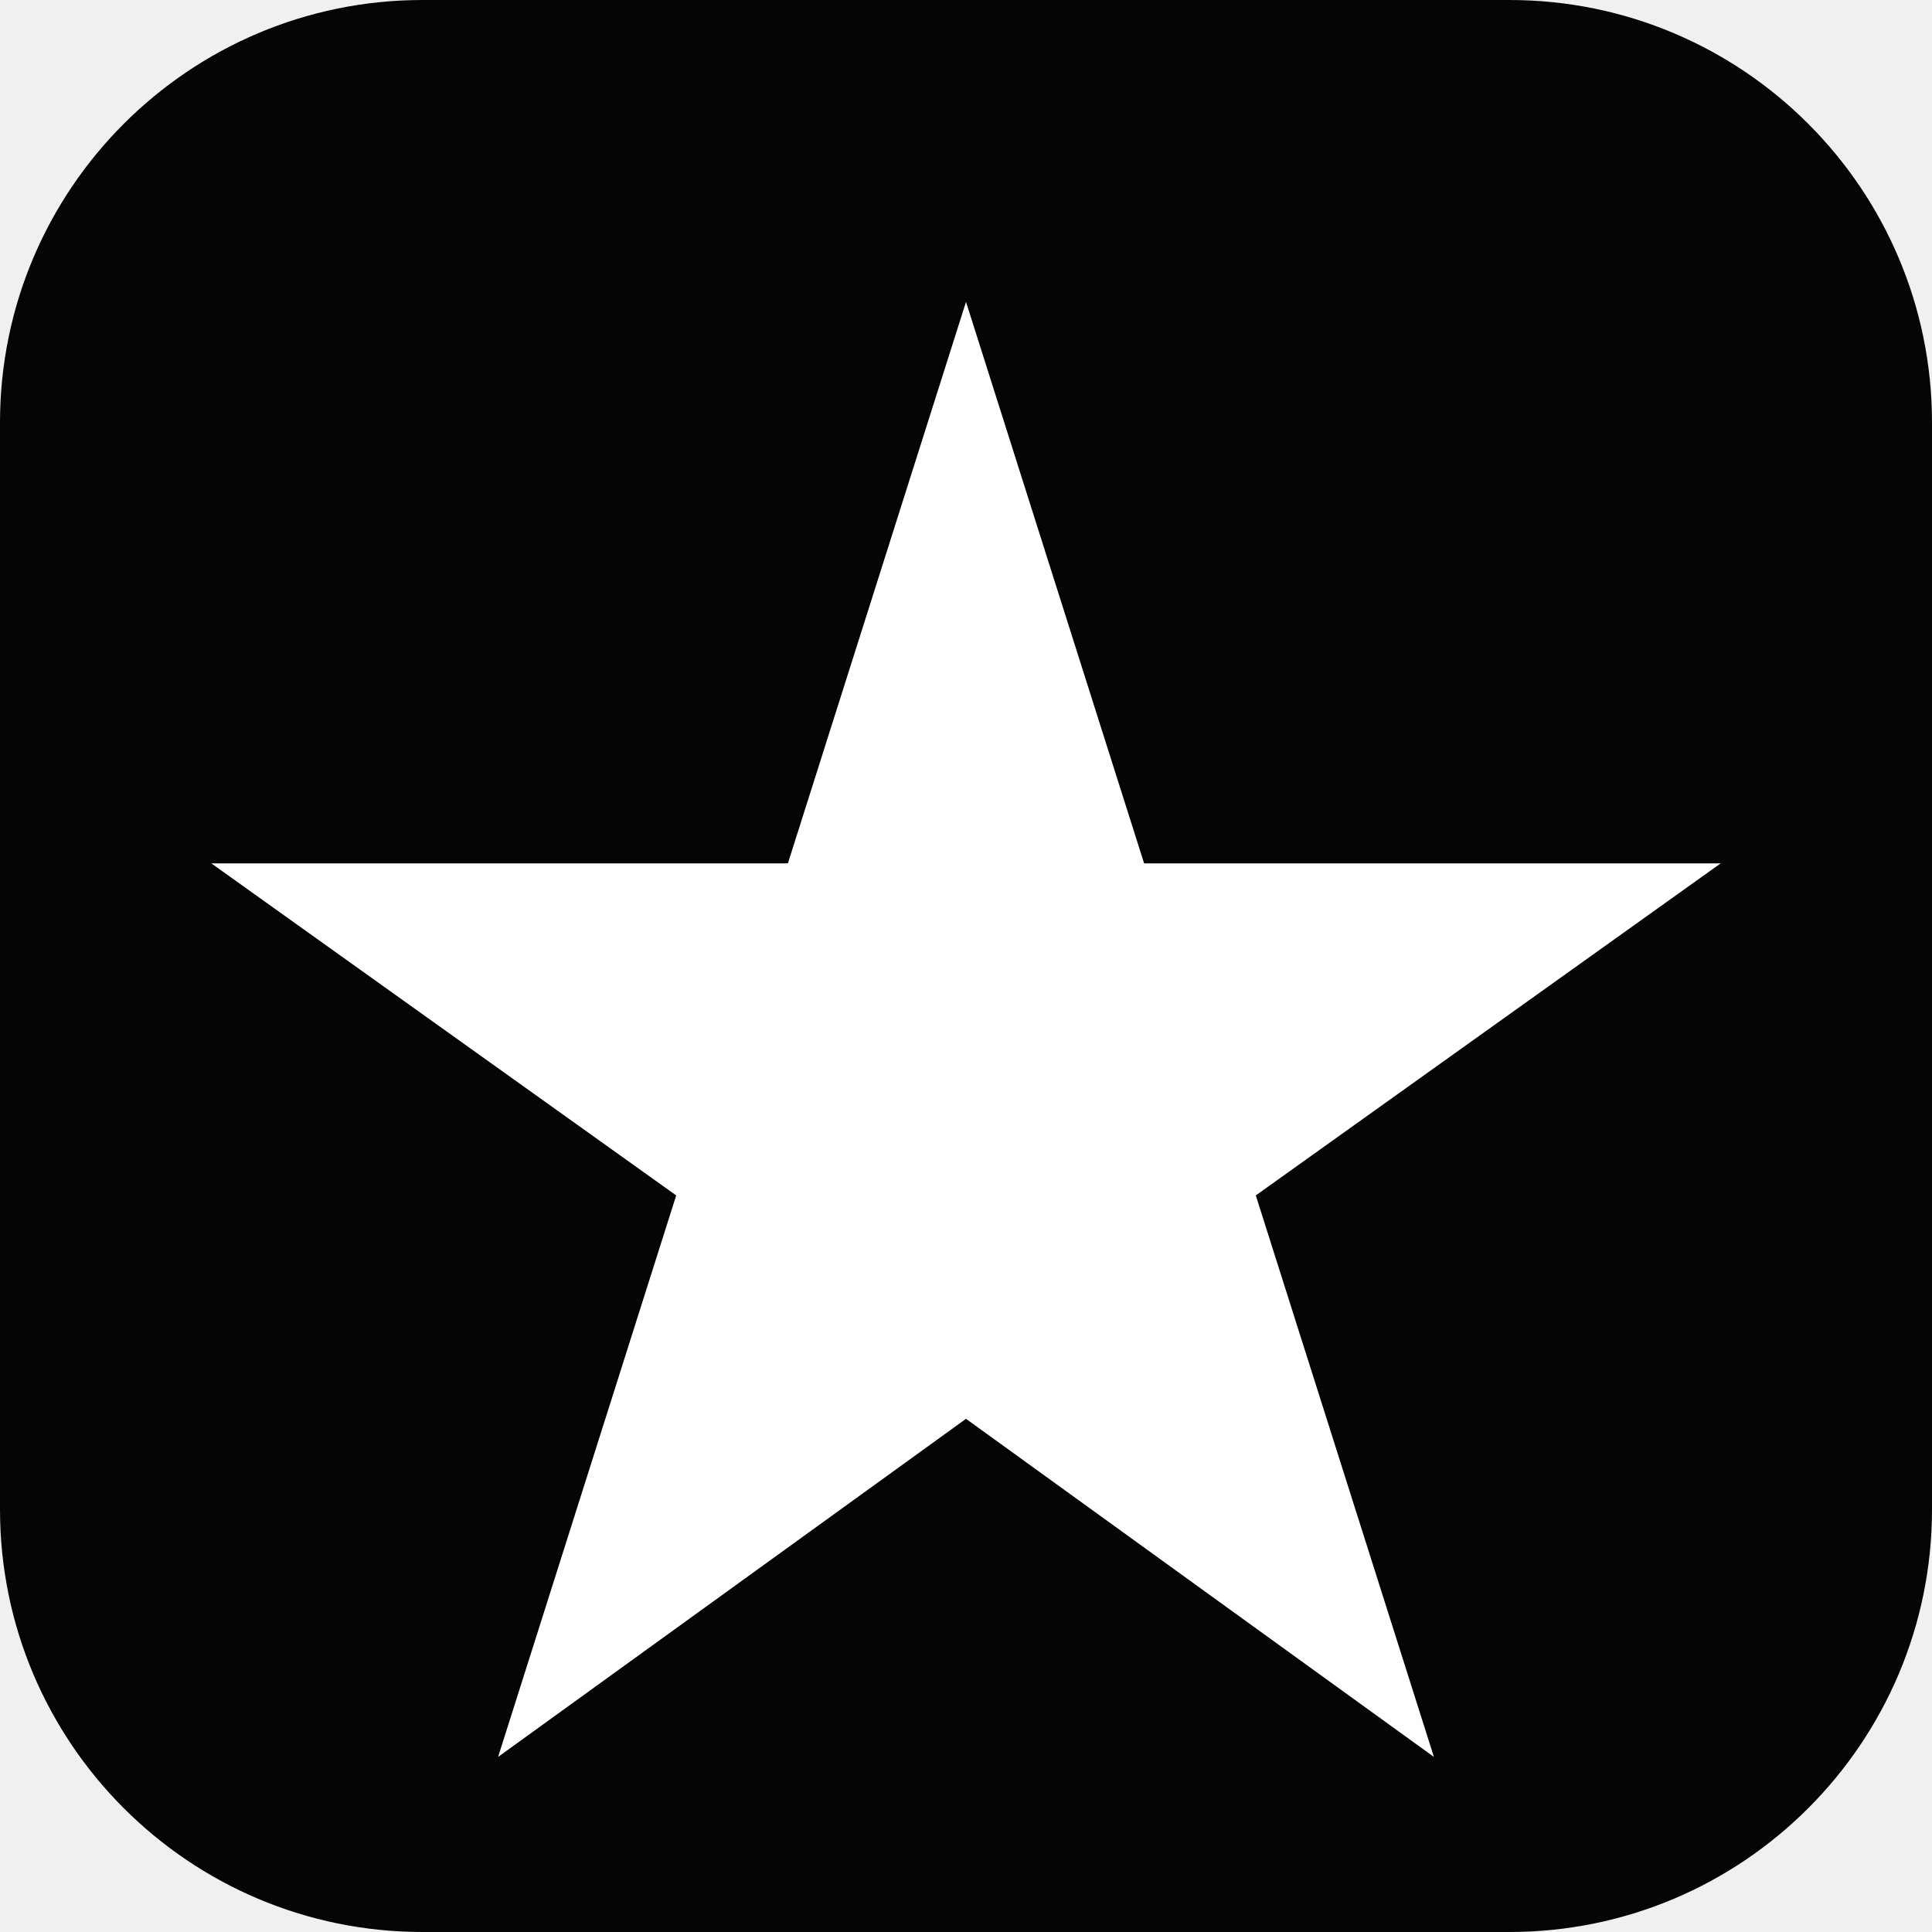
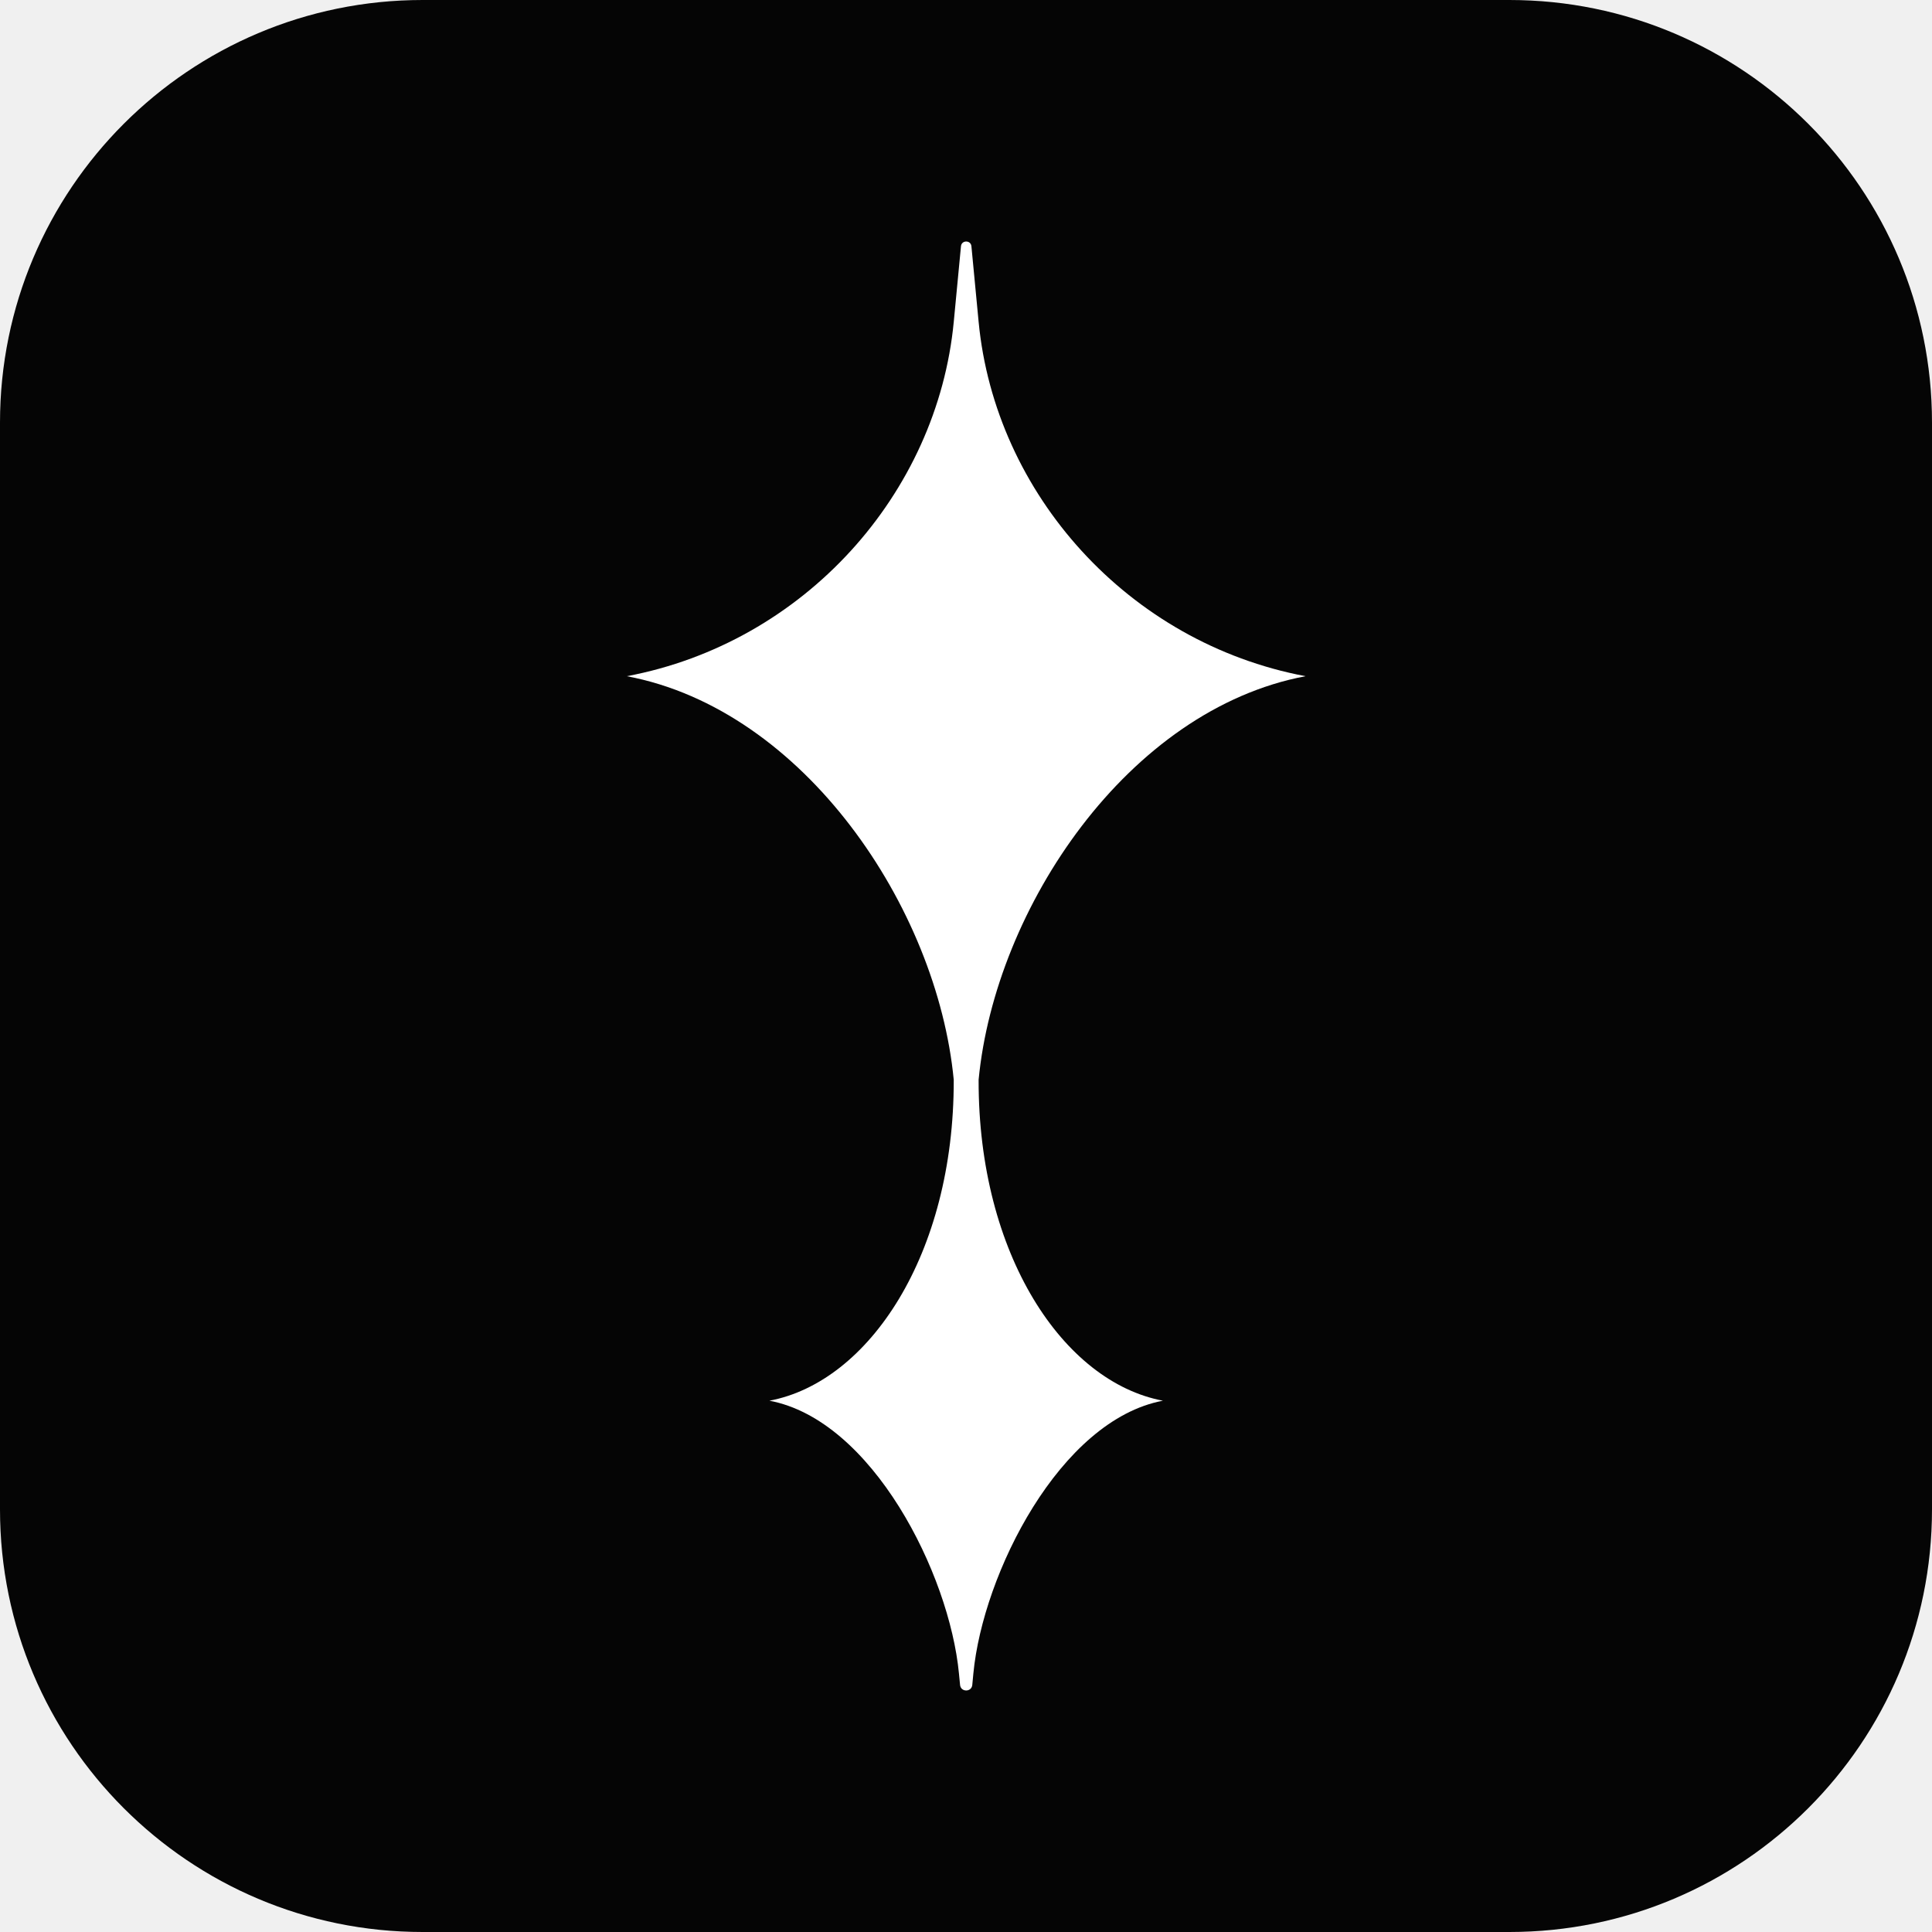
<svg xmlns="http://www.w3.org/2000/svg" viewBox="0 0 64 64">
  <rect width="64" height="64" rx="14" fill="#050505" />
-   <path fill="#ffffff" d="M32 10l5.9 18.6H57l-15.4 11 5.9 18.6L32 47 16.5 58.2l5.9-18.6L7 28.6h19.1z" />
+   <g fill="#ffffff" transform="translate(-42.9 8) scale(1.2)">
+     <path d="M71.79 12C66.894 11.078 63.218 6.966 62.765 2.216L62.566 0.13C62.549 -0.043 62.295 -0.043 62.278 0.13L62.079 2.216C61.626 6.966 57.951 11.078 53.053 12C57.947 12.921 61.621 18.391 62.078 23.139C62.078 23.145 62.078 23.151 62.078 23.156C62.086 27.962 59.739 31.483 56.99 32C59.829 32.534 61.959 36.777 62.222 39.53L62.253 39.847C62.273 40.05 62.57 40.05 62.59 39.847L62.62 39.53C62.883 36.777 65.013 32.534 67.853 32C65.104 31.483 62.757 27.962 62.765 23.156C62.765 23.151 62.765 23.145 62.765 23.139C63.222 18.391 66.895 12.921 71.789 12H71.79Z" />
+   </g>
</svg>
